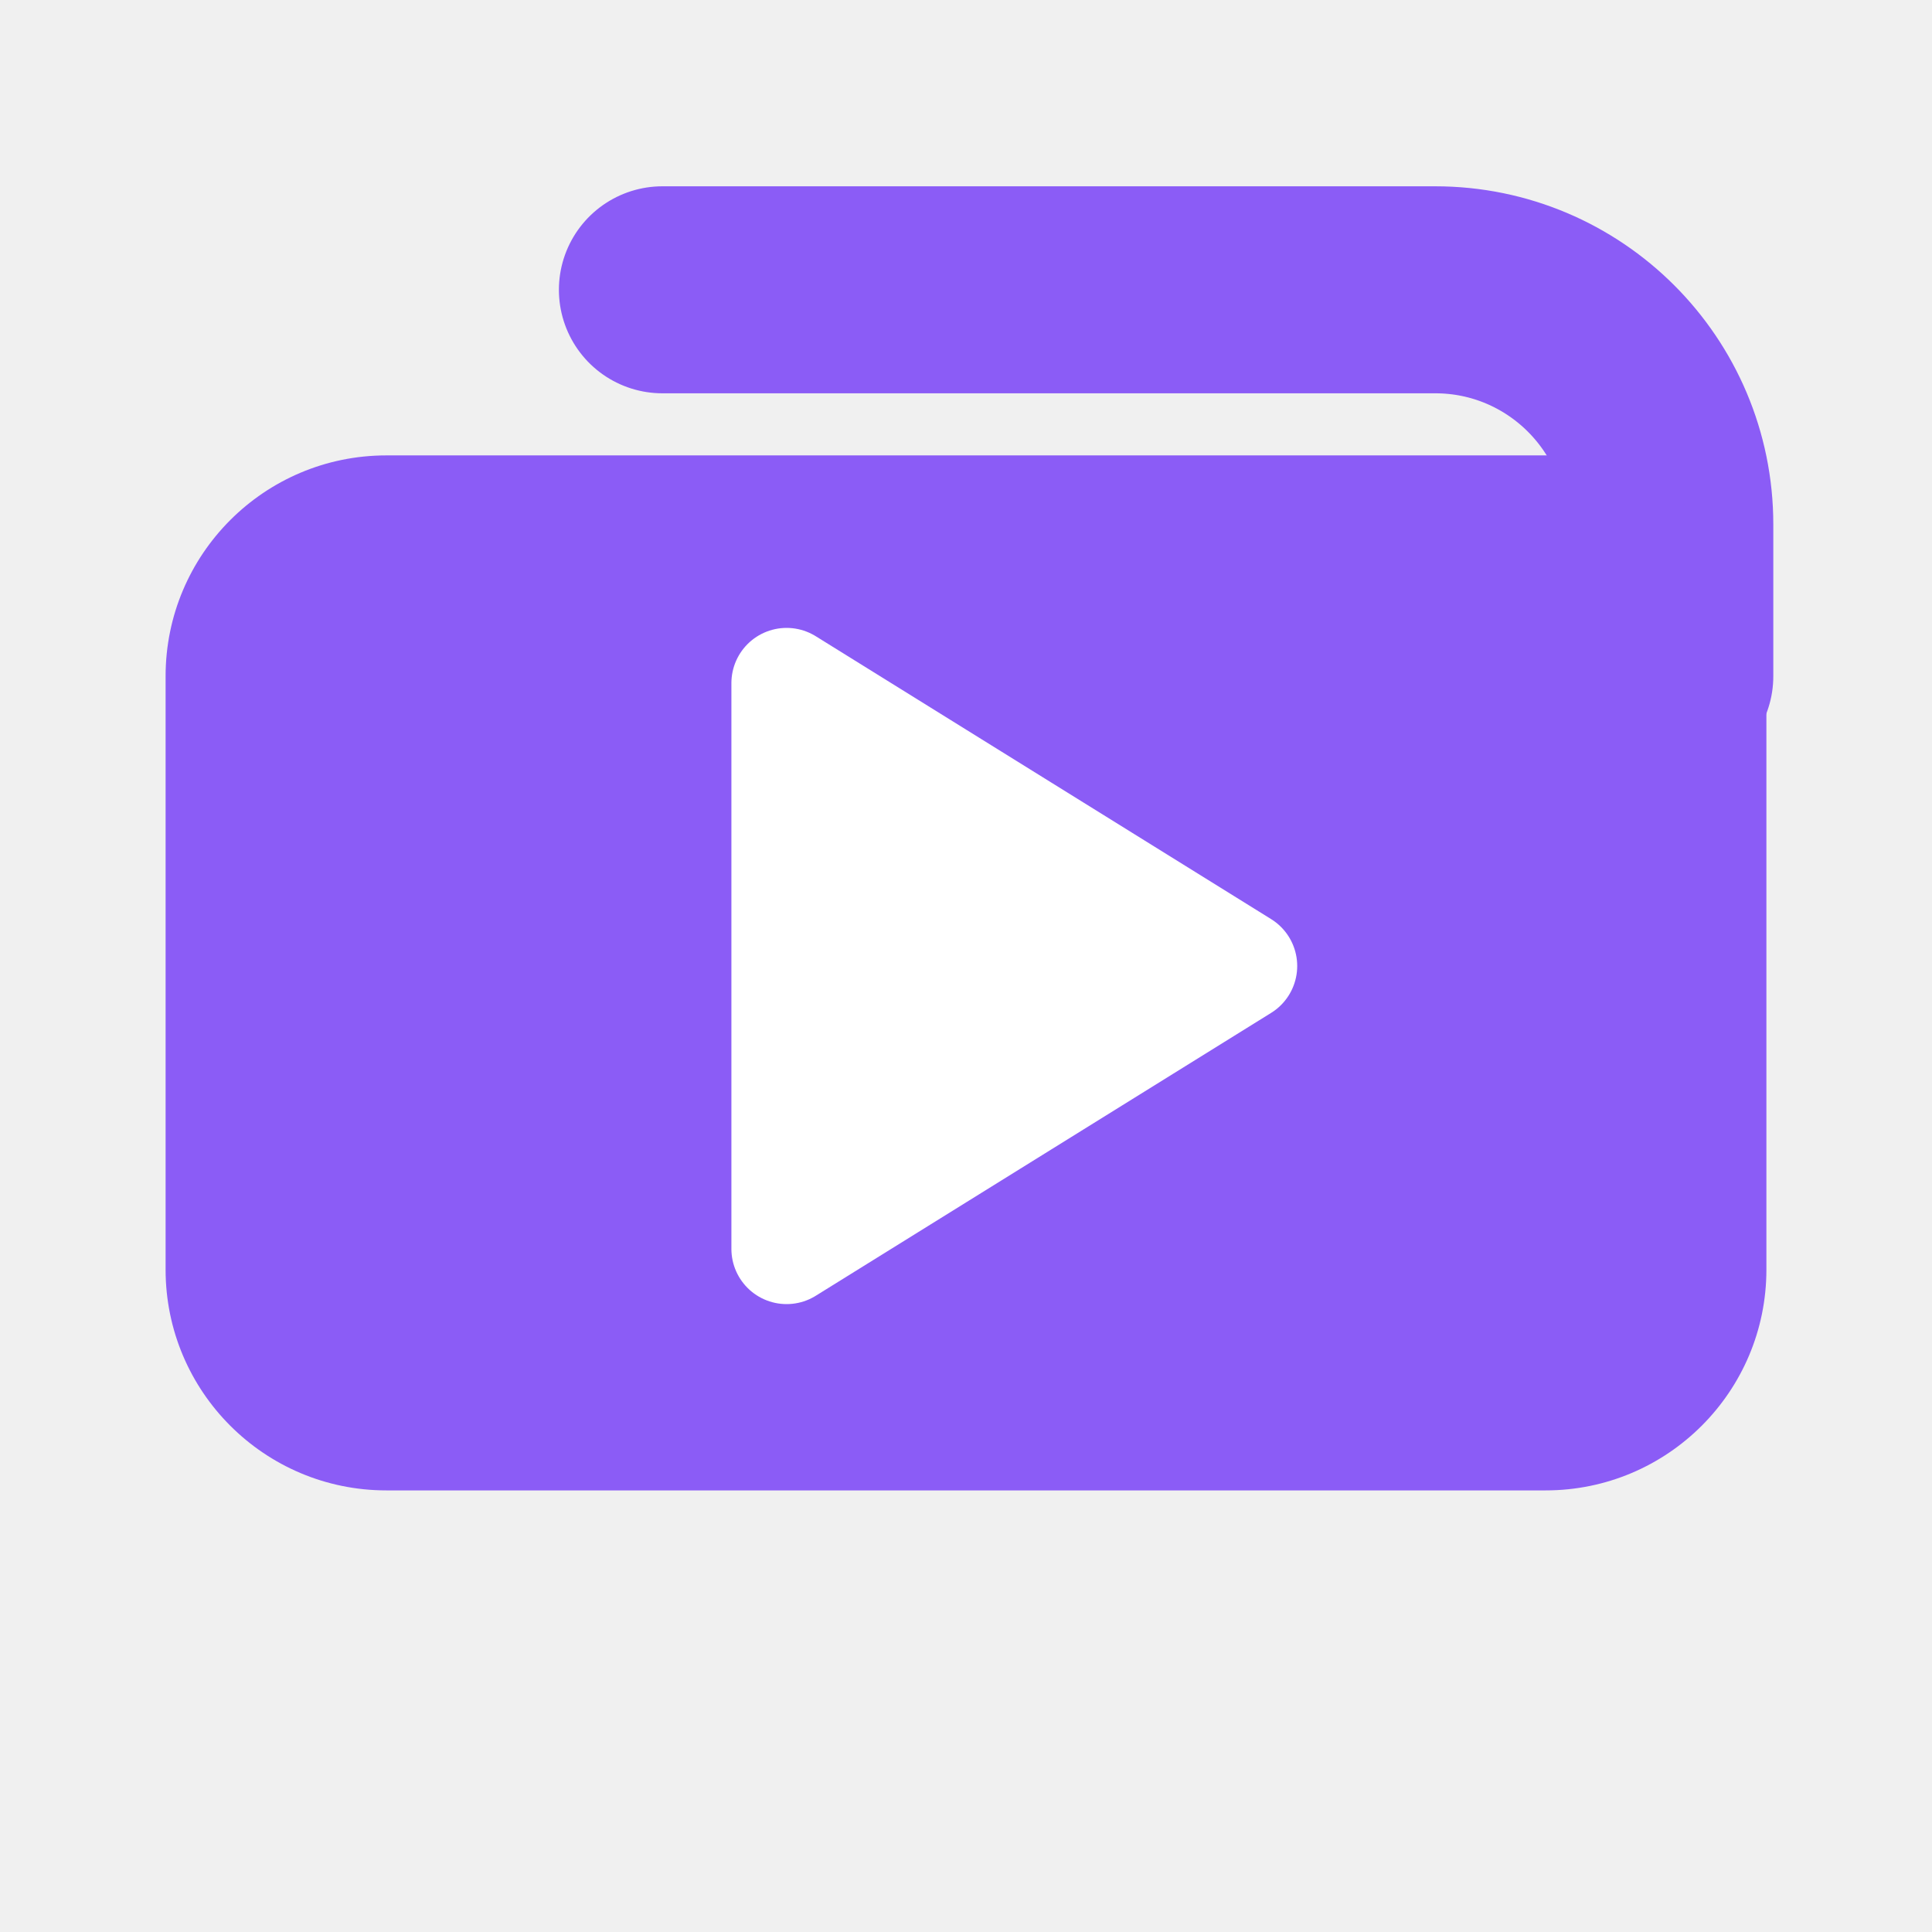
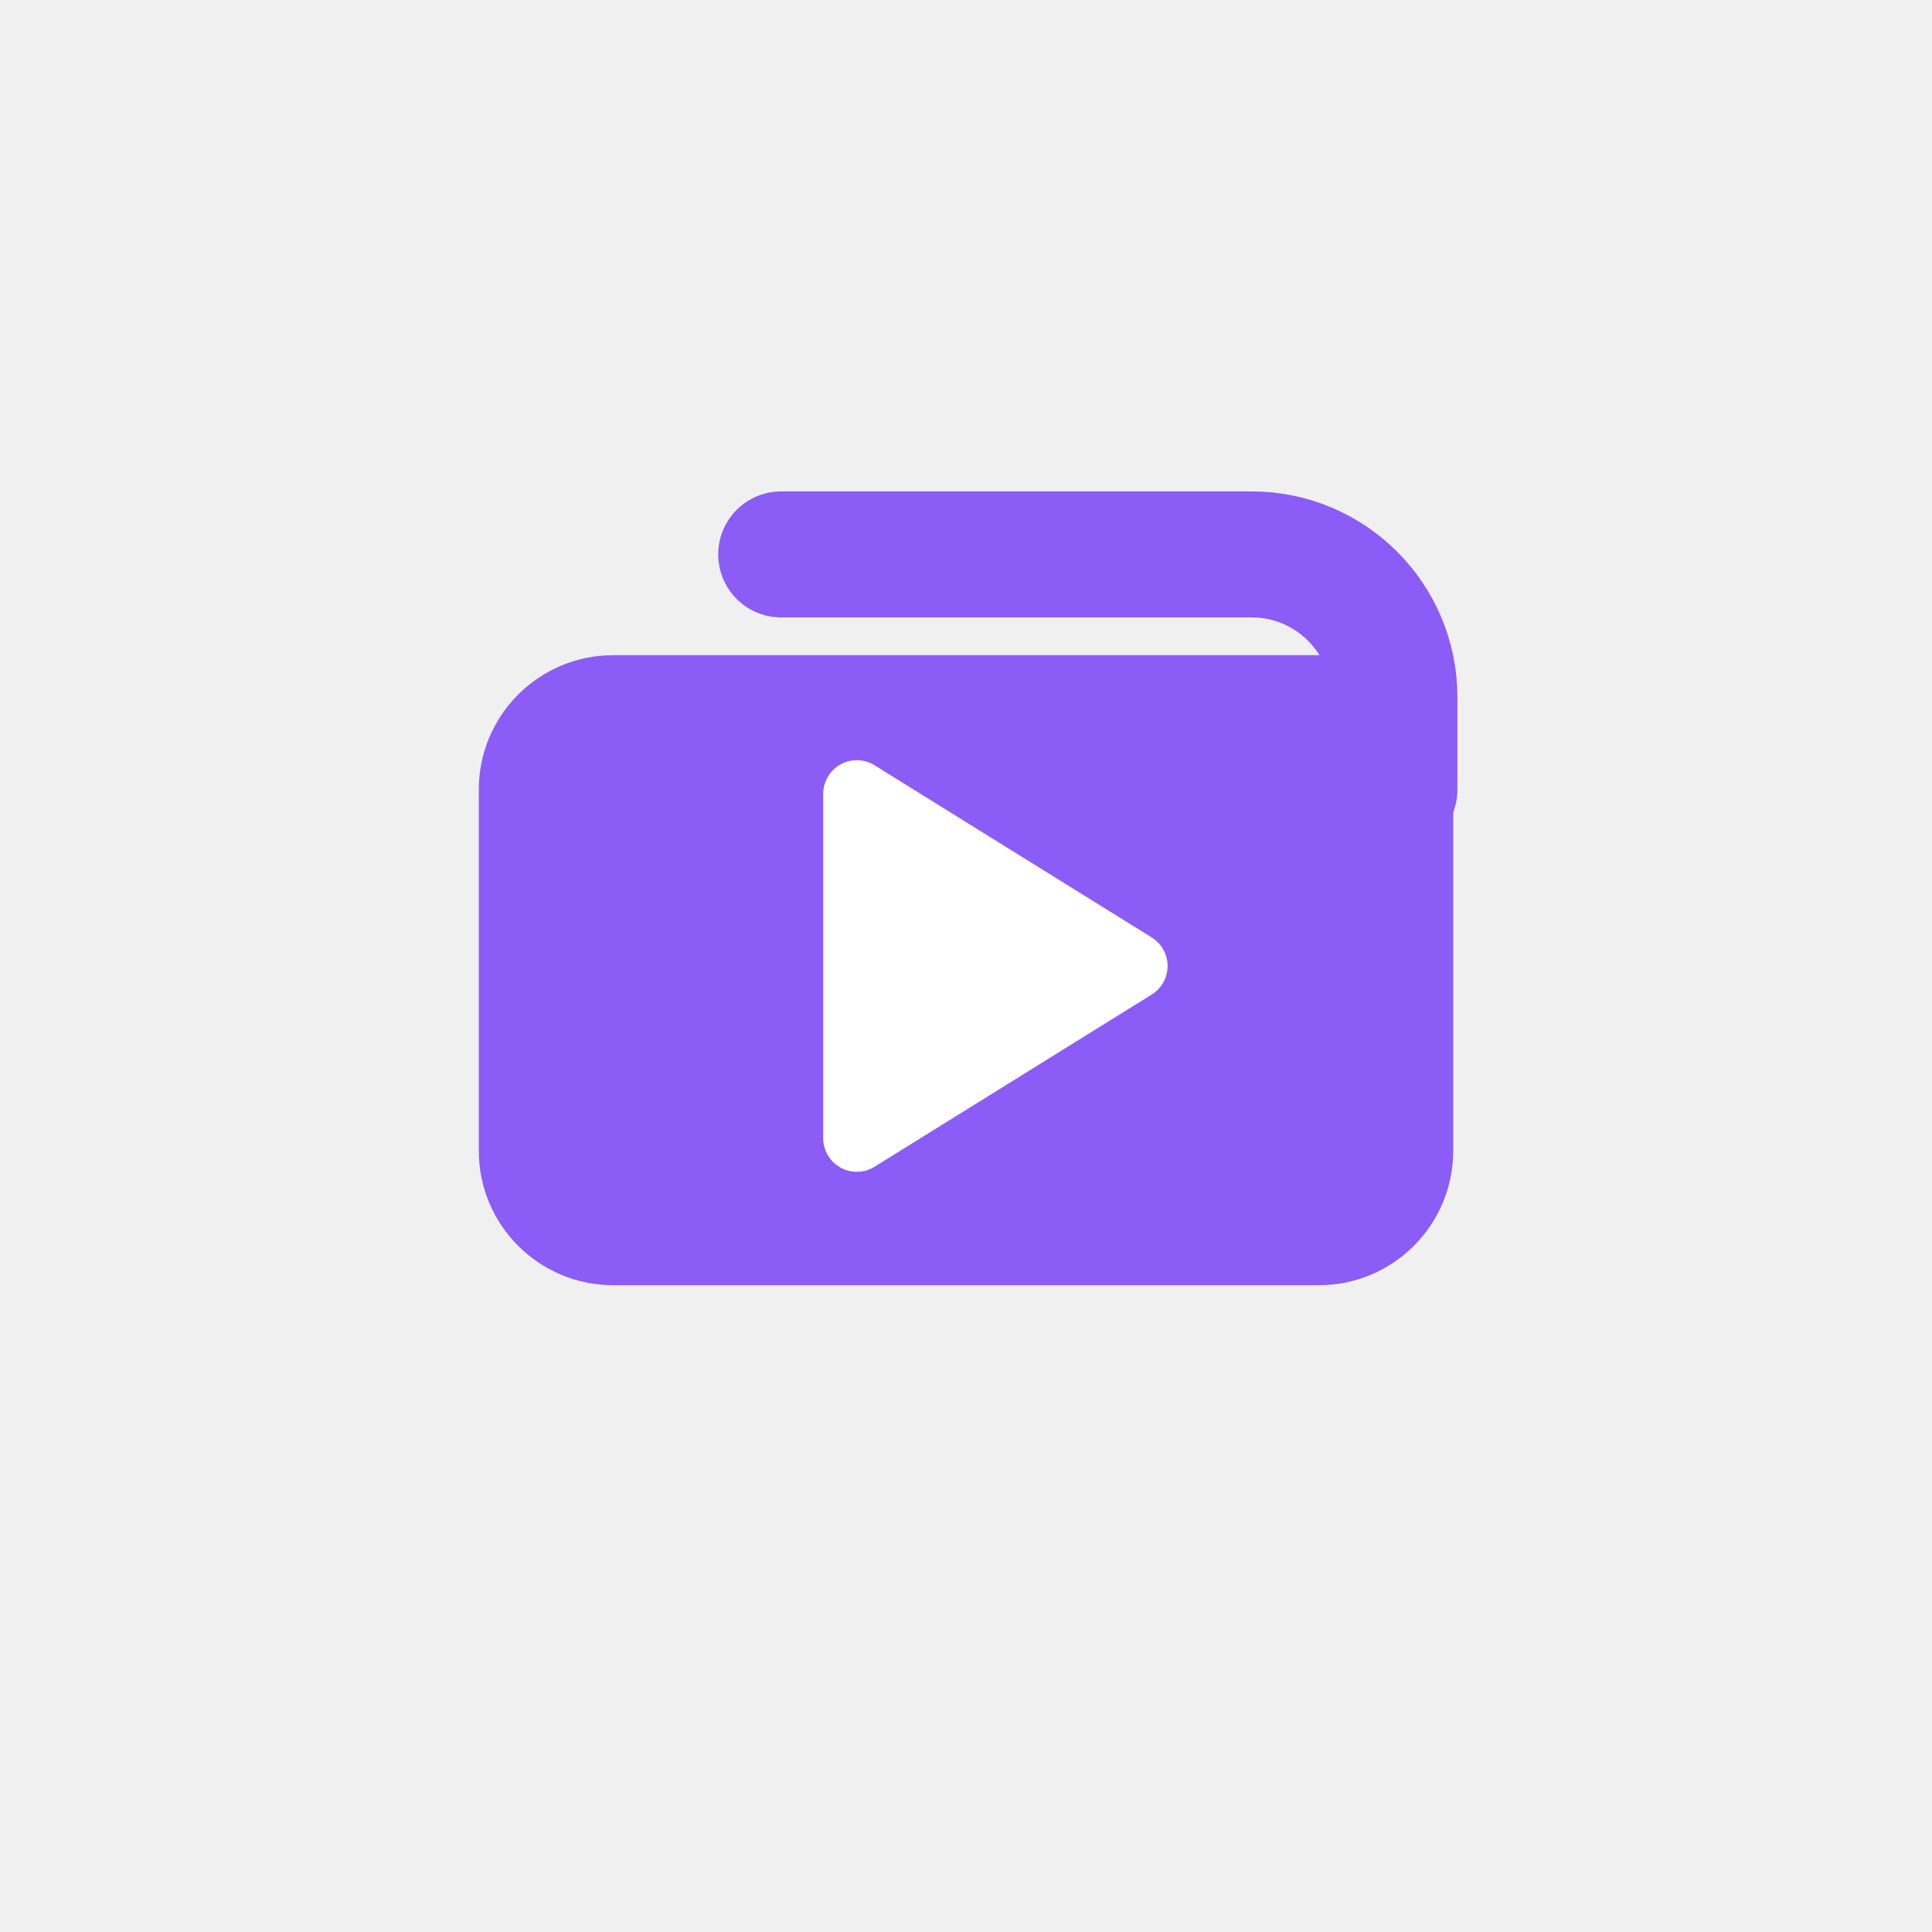
- <svg xmlns="http://www.w3.org/2000/svg" viewBox="0 0 28 28" width="28" height="28" fill="none" role="img" aria-label="dsh-manim">
+ <svg xmlns="http://www.w3.org/2000/svg" viewBox="-9 -9 46 46" width="46" height="46" fill="none" role="img" aria-label="dsh-manim">
  <path d="M9.6 4.2h11.2a3.4 3.4 0 0 1 3.4 3.4v2.2" stroke="#8b5cf6" stroke-width="3" stroke-linejoin="round" stroke-linecap="round" />
  <path d="M5.6 6.6h16.8a3.2 3.2 0 0 1 3.2 3.2v8.6a3.2 3.2 0 0 1-3.2 3.2H5.6a3.2 3.2 0 0 1-3.2-3.2v-8.6a3.2 3.2 0 0 1 3.2-3.2Z" fill="#8b5cf6" />
  <path d="M11.4 9.9 18 14l-6.6 4.1Z" fill="#ffffff" stroke="#ffffff" stroke-width="1.6" stroke-linejoin="round" />
</svg>
